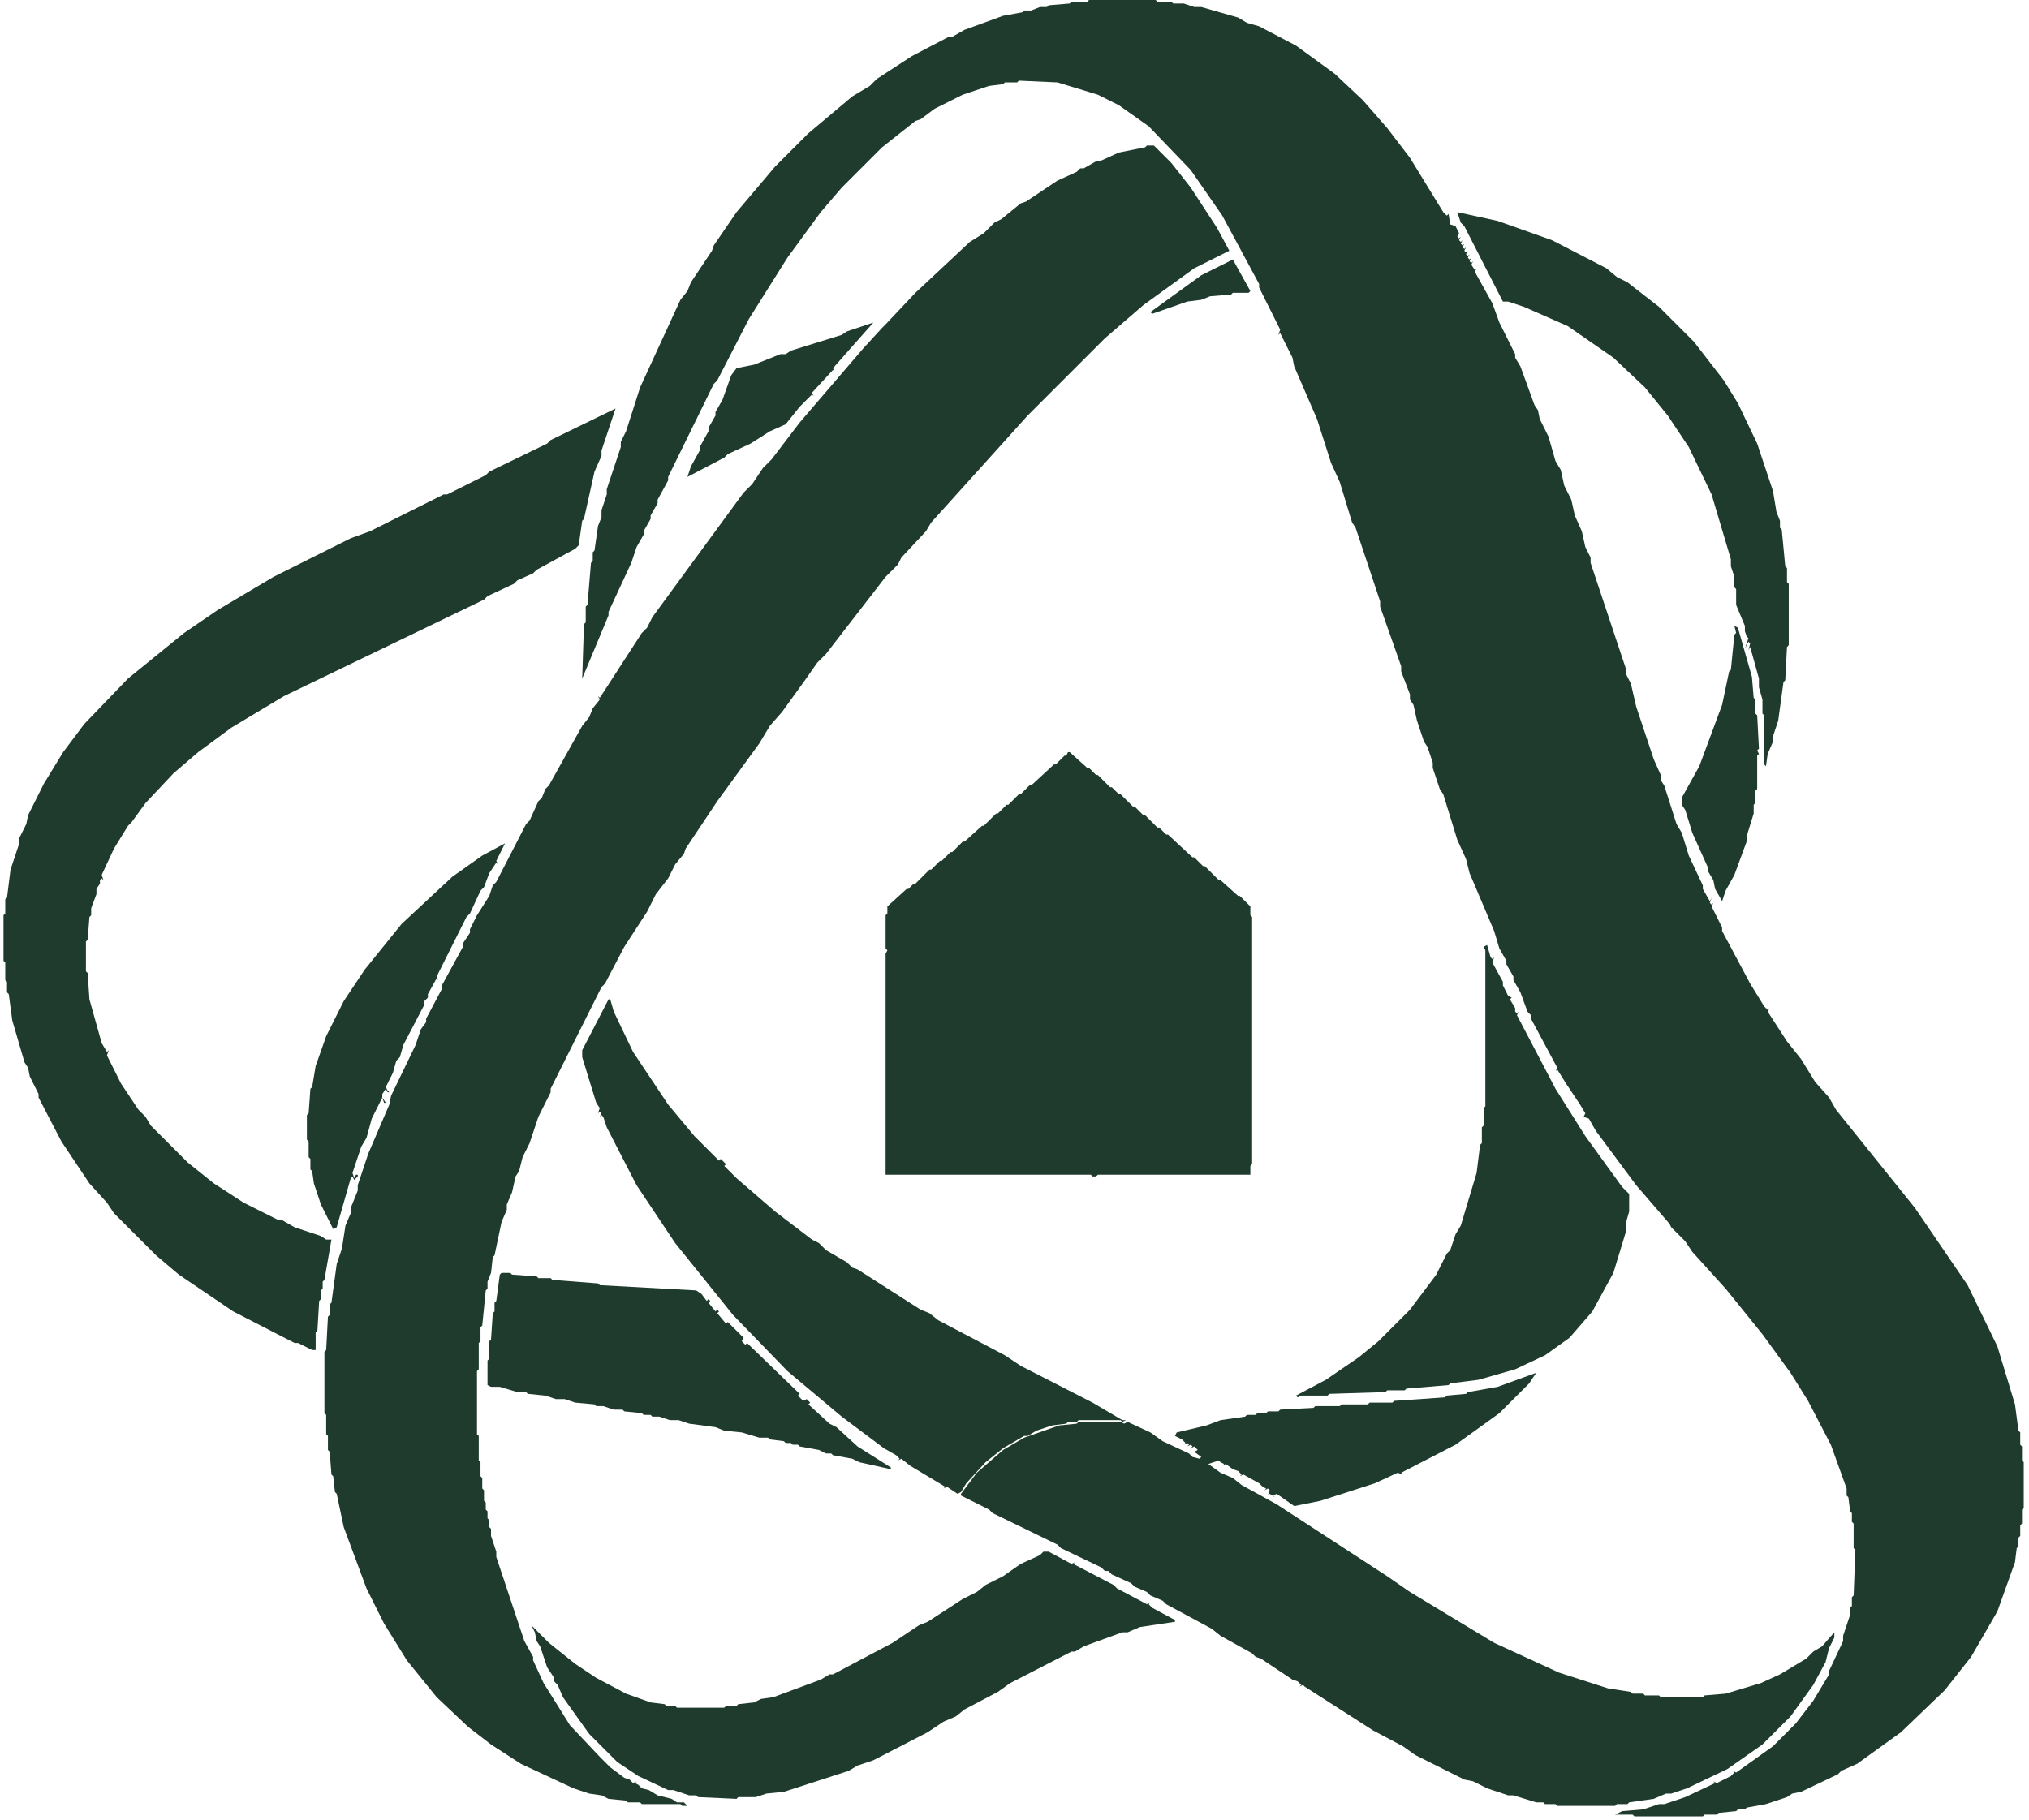
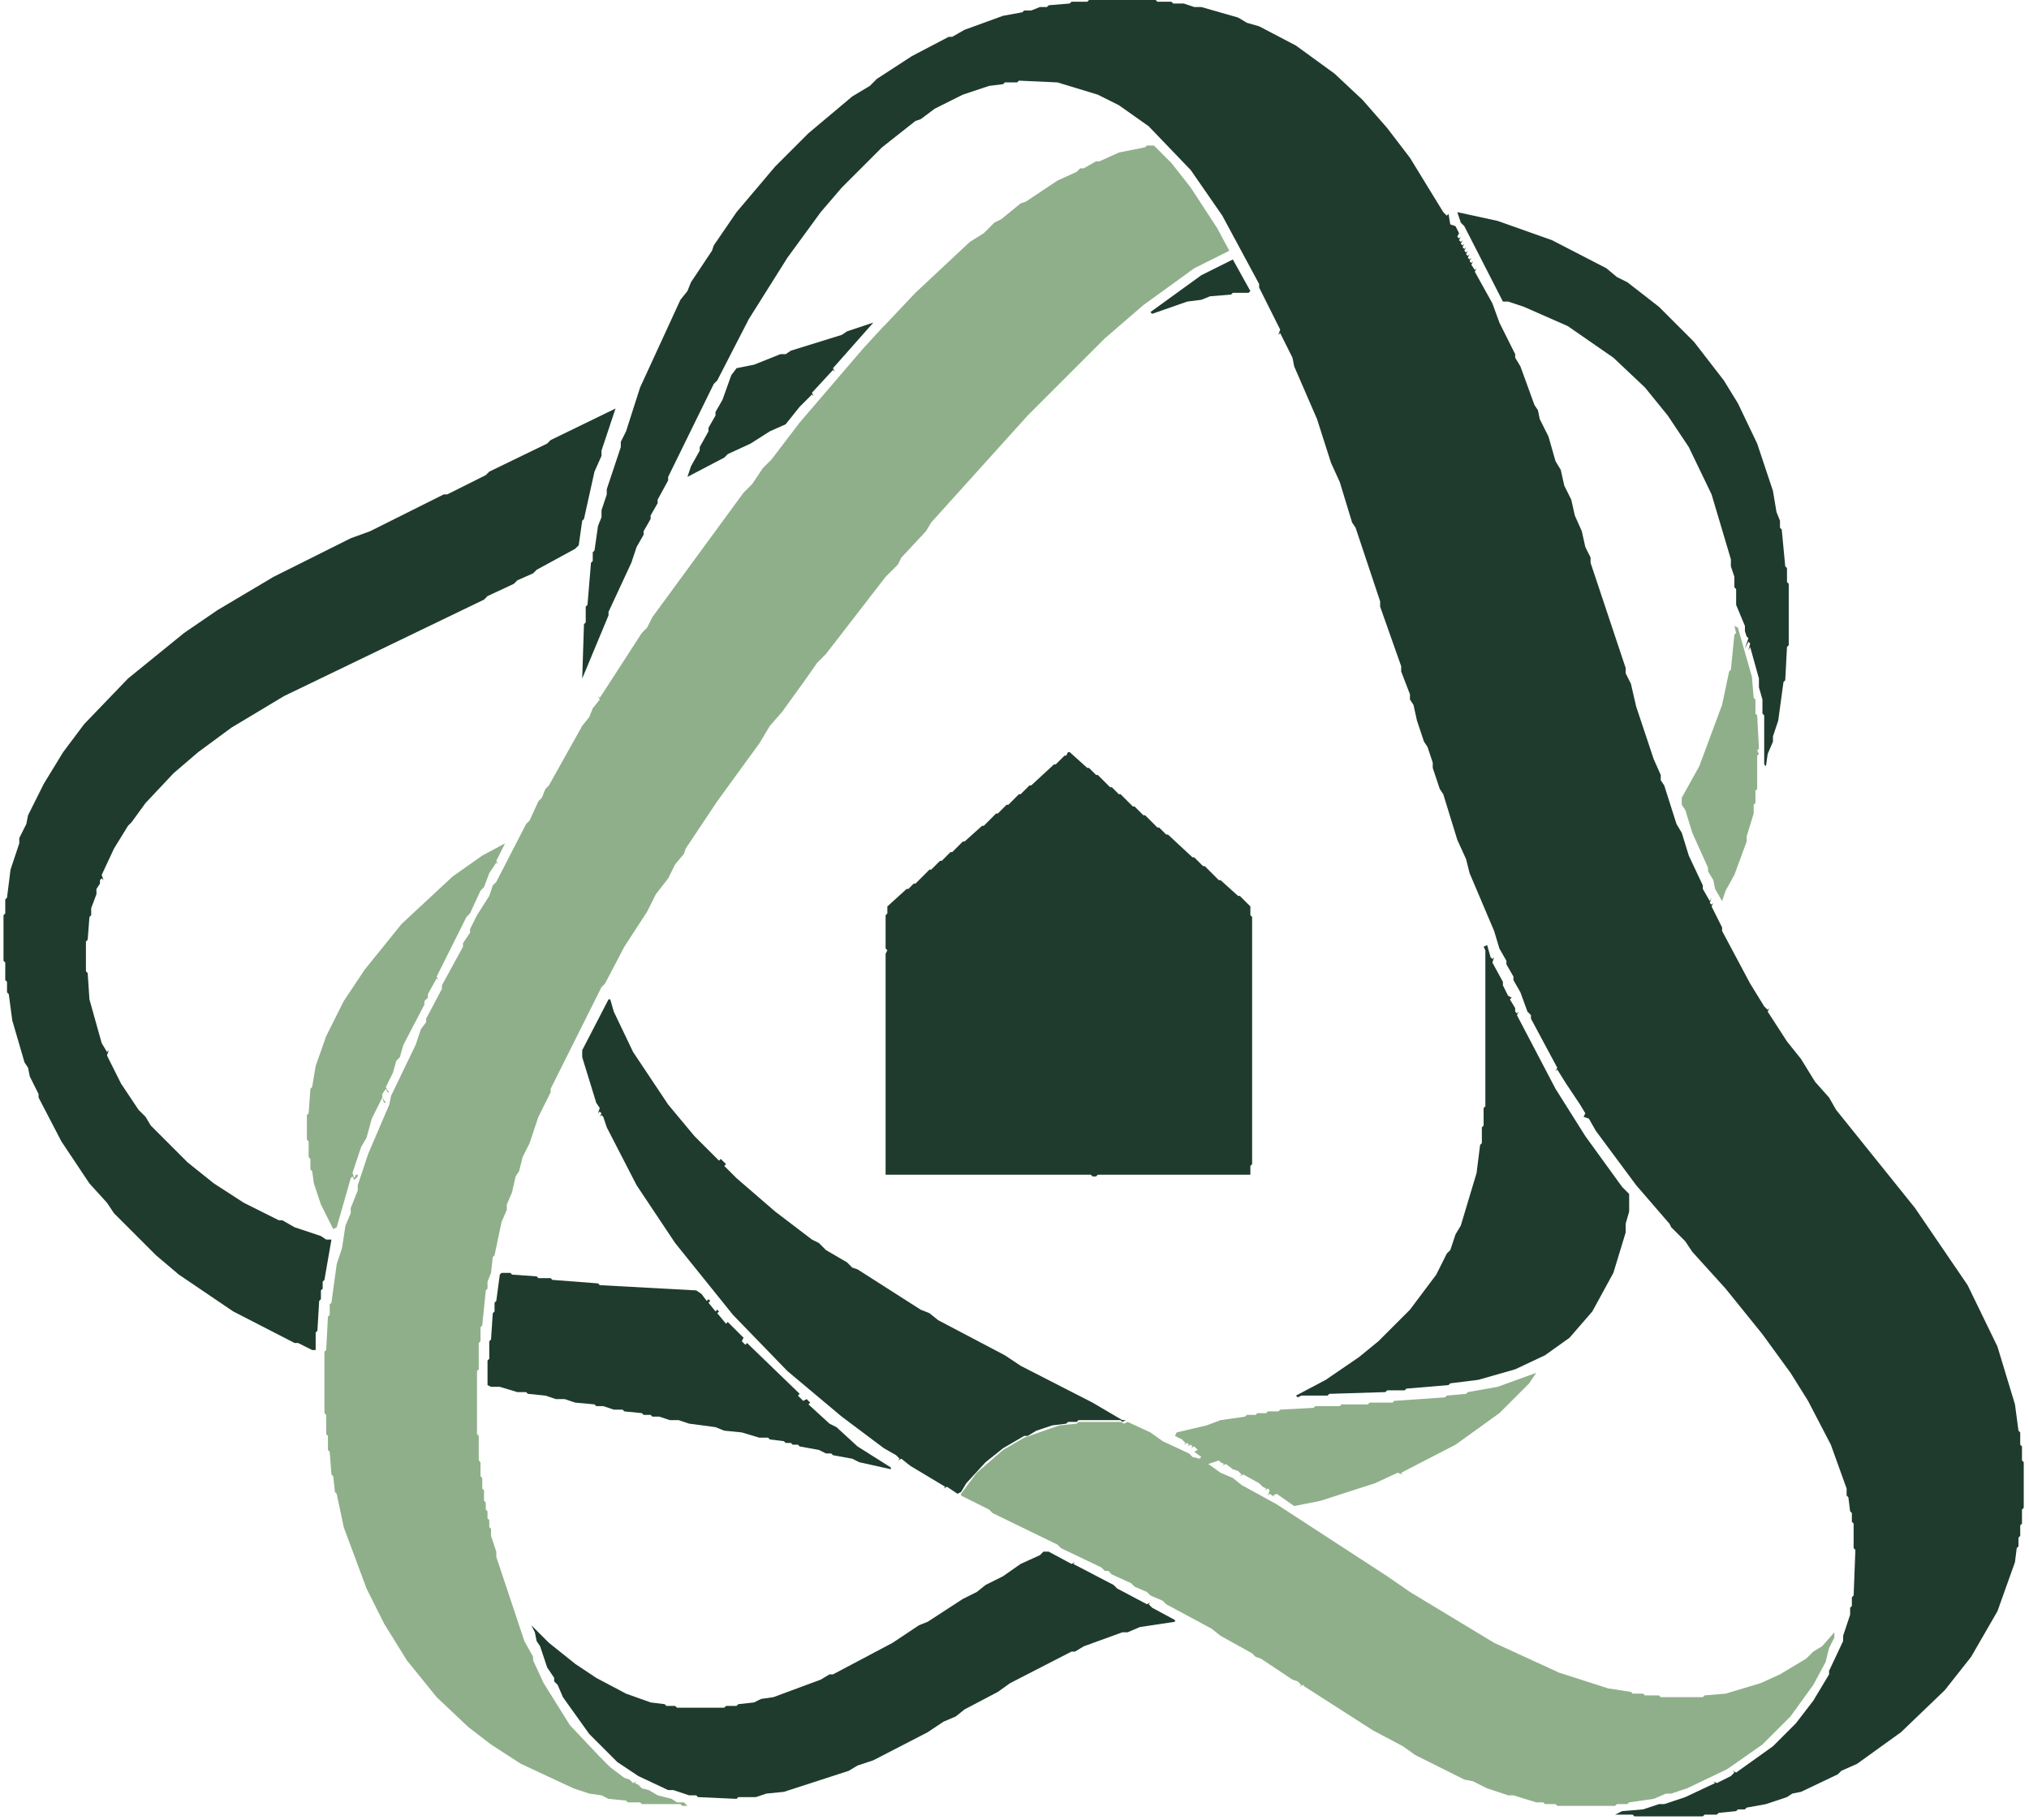
- <svg xmlns="http://www.w3.org/2000/svg" viewBox="0 0 1157 1038" role="img" aria-labelledby="title desc">
+ <svg xmlns="http://www.w3.org/2000/svg" viewBox="0 0 1157 1038" role="img" aria-labelledby="title desc" class="atlas-motion-ready">
  <g id="atlas-dark-field" fill="#1F3B2E" fill-rule="evenodd">
    <path d="M 670 924 L 657 917 L 655 915 L 656 914 L 654 915 L 637 906 L 635 904 L 612 892 L 613 891 L 611 892 L 598 885 L 595 885 L 593 887 L 582 892 L 572 899 L 562 904 L 557 908 L 549 912 L 529 925 L 524 927 L 509 937 L 475 955 L 473 955 L 468 958 L 441 968 L 434 969 L 430 971 L 421 972 L 420 973 L 414 973 L 413 974 L 386 974 L 385 973 L 380 973 L 379 972 L 371 971 L 357 966 L 340 957 L 328 949 L 313 937 L 303 927 L 305 931 L 306 936 L 308 939 L 312 951 L 316 957 L 316 959 L 318 961 L 321 968 L 336 989 L 352 1005 L 364 1013 L 381 1021 L 384 1021 L 393 1024 L 397 1024 L 398 1025 L 420 1026 L 421 1025 L 431 1025 L 437 1023 L 447 1022 L 484 1010 L 489 1007 L 498 1004 L 529 988 L 538 982 L 545 979 L 550 975 L 569 965 L 576 960 L 611 942 L 613 942 L 618 939 L 640 931 L 643 931 L 650 928 L 670 925 Z" />
    <path d="M 285 727 L 283 742 L 282 743 L 282 748 L 281 749 L 280 764 L 279 765 L 279 775 L 278 776 L 278 790 L 280 791 L 285 791 L 295 794 L 300 794 L 301 795 L 311 796 L 317 798 L 322 798 L 328 800 L 339 801 L 340 802 L 344 802 L 350 804 L 355 804 L 356 805 L 366 806 L 367 807 L 371 807 L 372 808 L 376 808 L 382 810 L 387 810 L 393 812 L 408 814 L 413 816 L 423 817 L 433 820 L 438 820 L 439 821 L 447 822 L 448 823 L 451 823 L 452 824 L 455 824 L 456 825 L 467 827 L 471 829 L 474 829 L 475 830 L 486 832 L 490 834 L 508 838 L 508 837 L 489 825 L 477 814 L 473 812 L 461 801 L 462 800 L 460 798 L 458 799 L 455 796 L 456 795 L 426 766 L 425 767 L 423 765 L 424 763 L 425 764 L 415 754 L 414 755 L 409 749 L 410 748 L 409 747 L 408 748 L 404 743 L 405 742 L 404 741 L 403 742 L 400 738 L 397 736 L 342 733 L 341 732 L 315 730 L 314 729 L 307 729 L 306 728 L 292 727 L 291 726 L 286 726 Z" />
    <path d="M 347 570 L 332 599 L 332 603 L 340 629 L 342 632 L 341 635 L 342 634 L 343 635 L 342 637 L 343 636 L 344 637 L 346 643 L 363 676 L 385 709 L 418 750 L 449 782 L 480 808 L 504 826 L 511 830 L 513 832 L 512 833 L 514 832 L 519 836 L 539 848 L 538 849 L 540 848 L 546 852 L 548 851 L 551 846 L 562 834 L 572 826 L 584 819 L 586 819 L 591 816 L 600 813 L 608 812 L 609 811 L 614 811 L 615 810 L 639 810 L 640 811 L 642 810 L 640 810 L 623 800 L 582 779 L 573 773 L 535 753 L 530 749 L 525 747 L 489 724 L 486 723 L 483 720 L 471 713 L 467 709 L 463 707 L 442 691 L 420 672 L 413 665 L 414 664 L 411 661 L 410 662 L 396 648 L 381 630 L 361 600 L 350 577 L 348 570 Z" />
    <path d="M 848 539 L 846 540 L 847 542 L 847 631 L 846 632 L 846 642 L 845 643 L 845 652 L 844 653 L 842 669 L 833 699 L 830 704 L 827 713 L 825 715 L 819 727 L 804 747 L 786 765 L 775 774 L 756 787 L 739 796 L 740 797 L 742 796 L 757 796 L 758 795 L 790 794 L 791 793 L 801 793 L 802 792 L 826 790 L 827 789 L 843 787 L 864 781 L 881 773 L 895 763 L 908 748 L 920 726 L 927 703 L 927 698 L 929 691 L 929 681 L 925 677 L 904 648 L 887 621 L 865 579 L 866 577 L 865 578 L 864 577 L 864 575 L 861 570 L 862 569 L 860 568 L 857 562 L 857 560 L 851 549 L 852 546 L 851 547 L 850 546 Z" />
    <path d="M 351 233 L 314 251 L 312 253 L 279 269 L 277 271 L 255 282 L 253 282 L 211 303 L 200 307 L 156 329 L 124 348 L 105 361 L 73 387 L 48 413 L 36 429 L 25 447 L 16 465 L 15 470 L 11 478 L 11 481 L 6 496 L 4 512 L 3 513 L 3 521 L 2 522 L 2 548 L 3 549 L 3 559 L 4 560 L 4 566 L 5 567 L 7 582 L 14 606 L 16 609 L 17 614 L 22 624 L 22 626 L 35 651 L 51 675 L 61 686 L 65 692 L 89 716 L 102 727 L 133 748 L 168 766 L 170 766 L 178 770 L 180 770 L 180 760 L 181 759 L 182 742 L 183 741 L 183 736 L 184 735 L 184 731 L 185 730 L 189 707 L 186 707 L 183 705 L 168 700 L 161 696 L 159 696 L 139 686 L 122 675 L 107 663 L 86 642 L 83 637 L 79 633 L 69 618 L 61 602 L 62 599 L 61 600 L 58 595 L 51 570 L 50 555 L 49 554 L 49 537 L 50 536 L 51 523 L 52 522 L 52 518 L 55 510 L 55 507 L 57 504 L 57 502 L 58 501 L 59 502 L 58 499 L 65 484 L 73 471 L 75 469 L 76 470 L 75 469 L 83 458 L 99 441 L 113 429 L 132 415 L 162 397 L 276 342 L 278 340 L 293 333 L 295 331 L 304 327 L 306 325 L 328 313 L 330 311 L 332 297 L 333 296 L 339 269 L 343 260 L 343 257 Z" />
    <path d="M 498 184 L 483 189 L 480 191 L 451 200 L 448 202 L 445 202 L 430 208 L 420 210 L 417 214 L 412 228 L 408 235 L 408 237 L 404 244 L 404 246 L 399 255 L 399 257 L 394 266 L 392 272 L 413 261 L 415 259 L 428 253 L 439 246 L 448 242 L 456 232 L 463 225 L 464 226 L 463 224 L 475 211 L 476 212 L 475 210 Z" />
    <path d="M 713 166 L 703 148 L 685 157 L 656 178 L 657 179 L 677 172 L 685 171 L 690 169 L 702 168 L 703 167 L 712 167 Z" />
    <path d="M 831 121 L 833 127 L 835 129 L 857 172 L 860 172 L 869 175 L 894 186 L 920 204 L 938 221 L 951 237 L 963 255 L 976 282 L 987 319 L 987 323 L 989 329 L 989 335 L 990 336 L 990 345 L 995 357 L 995 360 L 993 363 L 995 360 L 996 363 L 994 366 L 996 363 L 997 364 L 995 370 L 997 366 L 998 367 L 997 371 L 998 369 L 1003 387 L 1003 392 L 1005 399 L 1005 407 L 1006 408 L 1006 436 L 1007 437 L 1008 430 L 1011 423 L 1011 420 L 1014 411 L 1017 389 L 1018 388 L 1019 369 L 1020 368 L 1020 333 L 1019 332 L 1019 324 L 1018 323 L 1016 302 L 1015 301 L 1015 297 L 1013 292 L 1011 280 L 1002 253 L 991 230 L 983 217 L 966 195 L 946 175 L 928 161 L 922 158 L 916 153 L 885 137 L 854 126 Z" />
    <path d="M 541 21 L 520 32 L 500 45 L 496 49 L 486 55 L 461 76 L 442 95 L 420 121 L 407 140 L 406 143 L 394 161 L 392 166 L 388 171 L 365 221 L 357 246 L 354 252 L 354 255 L 346 279 L 346 282 L 343 291 L 343 295 L 341 300 L 339 314 L 338 315 L 338 320 L 337 321 L 335 345 L 334 346 L 334 355 L 333 356 L 332 387 L 347 351 L 347 349 L 360 321 L 363 312 L 367 305 L 367 303 L 371 296 L 371 294 L 375 287 L 375 285 L 381 274 L 381 272 L 407 219 L 409 217 L 427 182 L 449 147 L 468 121 L 480 107 L 503 84 L 522 69 L 525 68 L 533 62 L 549 54 L 564 49 L 572 48 L 573 47 L 580 47 L 581 46 L 603 47 L 626 54 L 638 60 L 655 72 L 679 97 L 697 123 L 718 162 L 718 164 L 730 188 L 729 191 L 730 190 L 737 204 L 738 209 L 751 239 L 759 264 L 764 275 L 771 298 L 773 301 L 787 343 L 787 346 L 799 380 L 799 383 L 804 396 L 804 399 L 806 402 L 808 411 L 812 423 L 814 426 L 817 435 L 817 438 L 821 450 L 823 453 L 831 479 L 836 490 L 838 498 L 852 531 L 855 541 L 859 548 L 859 550 L 863 557 L 863 559 L 867 566 L 871 577 L 873 579 L 873 581 L 888 609 L 887 611 L 888 610 L 893 618 L 892 619 L 893 618 L 901 630 L 904 635 L 903 637 L 906 638 L 910 645 L 933 676 L 952 698 L 953 700 L 952 701 L 953 700 L 961 708 L 965 714 L 984 735 L 1005 761 L 1021 783 L 1031 799 L 1044 824 L 1053 849 L 1053 853 L 1054 854 L 1055 862 L 1056 863 L 1056 868 L 1057 869 L 1057 883 L 1058 884 L 1057 910 L 1056 911 L 1056 916 L 1055 917 L 1055 921 L 1051 933 L 1051 936 L 1043 953 L 1043 955 L 1034 970 L 1024 983 L 1011 996 L 990 1011 L 988 1010 L 989 1011 L 987 1013 L 979 1017 L 977 1016 L 978 1017 L 961 1025 L 949 1029 L 946 1029 L 937 1032 L 925 1033 L 921 1035 L 931 1035 L 932 1036 L 971 1036 L 972 1035 L 979 1035 L 980 1034 L 990 1033 L 991 1032 L 995 1032 L 996 1031 L 1007 1029 L 1019 1025 L 1022 1023 L 1027 1022 L 1048 1012 L 1050 1010 L 1059 1006 L 1084 988 L 1109 964 L 1124 945 L 1139 919 L 1149 891 L 1150 883 L 1151 882 L 1151 877 L 1152 876 L 1152 870 L 1153 869 L 1153 861 L 1154 860 L 1154 834 L 1153 833 L 1153 825 L 1152 824 L 1152 817 L 1151 816 L 1149 801 L 1139 768 L 1122 733 L 1092 689 L 1047 633 L 1043 626 L 1035 617 L 1027 604 L 1019 594 L 1008 577 L 1009 575 L 1008 576 L 1006 574 L 998 561 L 982 531 L 982 529 L 976 517 L 977 515 L 976 516 L 975 515 L 976 512 L 975 514 L 971 507 L 971 505 L 963 488 L 959 475 L 956 470 L 949 448 L 947 445 L 947 442 L 943 433 L 933 403 L 930 390 L 927 384 L 927 381 L 907 321 L 907 318 L 904 312 L 902 303 L 898 294 L 896 285 L 892 277 L 890 268 L 887 263 L 883 249 L 878 239 L 877 234 L 875 231 L 867 209 L 864 204 L 864 202 L 855 184 L 851 173 L 841 155 L 842 153 L 841 154 L 839 151 L 840 149 L 839 150 L 838 149 L 839 147 L 838 148 L 837 147 L 838 145 L 837 146 L 836 145 L 837 143 L 836 144 L 835 143 L 836 141 L 835 142 L 834 141 L 835 139 L 834 140 L 833 139 L 834 137 L 833 138 L 832 137 L 833 135 L 832 136 L 831 135 L 832 133 L 830 129 L 827 128 L 826 122 L 825 123 L 823 121 L 804 90 L 791 73 L 777 57 L 761 42 L 739 26 L 718 15 L 711 13 L 706 10 L 685 4 L 681 4 L 675 2 L 669 2 L 668 1 L 660 1 L 659 0 L 621 0 L 620 1 L 611 1 L 610 2 L 598 3 L 597 4 L 593 4 L 588 6 L 584 6 L 583 7 L 572 9 L 550 17 L 543 21 Z" />
  </g>
-   <g id="atlas-sage-field" fill="#1F3B2E" fill-rule="evenodd">
+   <g id="atlas-sage-field" fill="#8FAF8A" fill-rule="evenodd">
    <path d="M 1046 934 L 1046 931 L 1039 939 L 1034 942 L 1030 946 L 1015 955 L 1004 960 L 984 966 L 972 967 L 971 968 L 947 968 L 946 967 L 938 967 L 937 966 L 931 966 L 930 965 L 917 963 L 889 954 L 852 937 L 804 908 L 791 899 L 792 898 L 791 899 L 728 858 L 708 847 L 703 843 L 696 840 L 689 835 L 695 833 L 696 834 L 695 835 L 696 834 L 698 835 L 697 836 L 699 835 L 703 838 L 702 839 L 703 838 L 706 839 L 708 841 L 707 842 L 709 841 L 718 846 L 720 848 L 719 849 L 720 848 L 722 849 L 721 850 L 723 849 L 724 850 L 723 853 L 724 852 L 727 854 L 726 853 L 728 852 L 738 859 L 753 856 L 784 846 L 797 840 L 800 841 L 799 840 L 830 824 L 855 806 L 872 789 L 876 783 L 854 791 L 837 794 L 836 795 L 825 796 L 824 797 L 795 799 L 794 800 L 781 800 L 780 801 L 765 801 L 764 802 L 750 802 L 749 803 L 730 804 L 729 805 L 723 805 L 722 806 L 717 806 L 716 807 L 711 807 L 710 808 L 696 810 L 688 813 L 671 817 L 670 819 L 674 821 L 676 823 L 675 824 L 677 823 L 678 824 L 677 825 L 679 824 L 680 825 L 679 826 L 681 825 L 683 827 L 681 828 L 685 831 L 684 832 L 680 831 L 678 829 L 663 822 L 656 817 L 643 811 L 641 812 L 639 811 L 615 811 L 614 812 L 604 813 L 584 820 L 572 827 L 557 840 L 548 852 L 548 853 L 564 861 L 566 863 L 603 881 L 605 883 L 628 894 L 630 896 L 632 896 L 634 898 L 645 903 L 647 905 L 654 908 L 656 910 L 663 913 L 665 915 L 691 929 L 696 933 L 714 943 L 716 945 L 715 946 L 716 945 L 719 946 L 737 958 L 740 959 L 742 961 L 741 962 L 743 961 L 744 962 L 743 963 L 744 962 L 783 987 L 800 996 L 807 1001 L 835 1015 L 840 1016 L 848 1020 L 860 1024 L 863 1024 L 876 1028 L 880 1028 L 881 1029 L 887 1029 L 888 1030 L 921 1030 L 922 1029 L 928 1029 L 929 1028 L 943 1026 L 950 1023 L 953 1023 L 962 1020 L 985 1009 L 1005 995 L 1021 979 L 1034 961 L 1041 948 L 1043 940 Z" />
    <path d="M 288 481 L 275 488 L 258 500 L 229 527 L 208 553 L 196 571 L 186 591 L 180 608 L 178 620 L 177 621 L 176 635 L 175 636 L 175 650 L 176 651 L 176 660 L 177 661 L 177 667 L 178 668 L 179 675 L 183 687 L 190 701 L 192 700 L 200 672 L 201 671 L 202 673 L 204 671 L 204 670 L 203 670 L 202 672 L 201 669 L 206 654 L 209 649 L 212 638 L 218 626 L 219 629 L 220 629 L 218 626 L 218 624 L 220 621 L 221 623 L 222 623 L 221 622 L 222 621 L 221 622 L 220 620 L 224 612 L 226 605 L 228 603 L 230 596 L 242 573 L 242 571 L 244 569 L 244 567 L 249 558 L 250 559 L 249 557 L 266 523 L 268 521 L 274 508 L 276 506 L 279 498 L 283 492 L 284 493 L 283 491 Z" />
    <path d="M 989 357 L 990 361 L 989 362 L 987 382 L 986 383 L 982 402 L 969 437 L 959 455 L 959 459 L 961 462 L 965 475 L 974 495 L 974 497 L 977 502 L 978 507 L 982 514 L 984 508 L 989 499 L 996 480 L 996 477 L 1000 464 L 1000 459 L 1001 458 L 1001 451 L 1002 450 L 1002 431 L 1003 430 L 1002 428 L 1003 427 L 1002 408 L 1001 407 L 1001 399 L 1000 398 L 999 386 L 991 358 Z" />
    <path d="M 658 83 L 654 83 L 653 84 L 638 87 L 627 92 L 625 92 L 618 96 L 616 96 L 614 98 L 603 103 L 585 115 L 582 116 L 571 125 L 567 127 L 561 133 L 553 138 L 522 167 L 505 185 L 504 184 L 505 185 L 503 187 L 502 186 L 503 187 L 492 199 L 456 241 L 440 262 L 435 267 L 429 276 L 424 281 L 372 352 L 369 358 L 366 361 L 344 395 L 343 394 L 344 395 L 342 398 L 341 397 L 342 399 L 338 404 L 336 409 L 332 414 L 313 448 L 311 450 L 309 455 L 307 457 L 302 468 L 300 470 L 283 503 L 281 505 L 279 511 L 272 522 L 268 530 L 268 532 L 264 538 L 264 540 L 252 562 L 252 564 L 243 581 L 243 583 L 240 587 L 237 596 L 223 625 L 222 630 L 210 658 L 204 676 L 204 679 L 200 689 L 200 692 L 197 699 L 195 712 L 192 721 L 189 743 L 188 744 L 188 750 L 187 751 L 186 770 L 185 771 L 185 806 L 186 807 L 186 818 L 187 819 L 187 827 L 188 828 L 189 841 L 190 842 L 191 851 L 192 852 L 196 871 L 209 906 L 219 926 L 232 947 L 249 968 L 267 985 L 280 995 L 297 1006 L 327 1020 L 336 1023 L 343 1024 L 347 1026 L 357 1027 L 358 1028 L 365 1028 L 366 1029 L 388 1029 L 389 1030 L 392 1030 L 390 1028 L 386 1028 L 383 1026 L 375 1024 L 370 1021 L 366 1020 L 364 1018 L 365 1017 L 364 1018 L 362 1017 L 363 1016 L 361 1017 L 359 1015 L 360 1014 L 359 1013 L 360 1014 L 359 1015 L 356 1014 L 348 1008 L 342 1002 L 343 1001 L 342 1002 L 325 984 L 310 960 L 304 947 L 304 945 L 299 936 L 283 888 L 283 885 L 280 876 L 280 872 L 279 871 L 279 867 L 278 866 L 278 862 L 277 861 L 277 857 L 276 856 L 276 850 L 275 849 L 275 843 L 274 842 L 274 834 L 273 833 L 273 819 L 272 818 L 272 782 L 273 781 L 273 766 L 274 765 L 274 757 L 275 756 L 277 736 L 278 735 L 278 731 L 280 726 L 281 717 L 282 716 L 286 697 L 289 690 L 289 687 L 292 680 L 294 671 L 296 668 L 298 660 L 302 652 L 307 637 L 314 623 L 314 621 L 343 563 L 345 561 L 356 540 L 369 520 L 374 510 L 381 501 L 385 493 L 390 487 L 391 484 L 409 457 L 433 424 L 439 414 L 446 406 L 459 388 L 460 389 L 459 388 L 466 378 L 471 373 L 505 329 L 512 322 L 514 318 L 528 303 L 531 298 L 586 237 L 630 193 L 652 174 L 681 153 L 701 143 L 694 130 L 679 107 L 668 93 Z" />
  </g>
  <g id="atlas-house" fill="#1F3B2E" fill-rule="evenodd">
    <path d="M 610 429 L 609 429 L 608 431 L 607 431 L 602 436 L 601 436 L 588 448 L 587 448 L 582 453 L 581 453 L 575 459 L 574 459 L 569 464 L 568 464 L 561 471 L 560 471 L 550 480 L 549 480 L 543 486 L 542 486 L 537 491 L 536 491 L 531 496 L 530 496 L 522 504 L 521 504 L 518 507 L 517 507 L 506 517 L 506 521 L 505 522 L 505 541 L 506 542 L 505 544 L 505 670 L 622 670 L 623 671 L 625 671 L 626 670 L 713 670 L 713 665 L 714 664 L 714 523 L 713 522 L 713 517 L 707 511 L 706 511 L 696 502 L 695 502 L 687 494 L 686 494 L 681 489 L 680 489 L 666 476 L 665 476 L 661 472 L 660 472 L 653 465 L 652 465 L 647 460 L 646 460 L 639 453 L 638 453 L 634 449 L 633 449 L 626 442 L 625 442 L 621 438 L 620 438 Z" />
  </g>
</svg>
